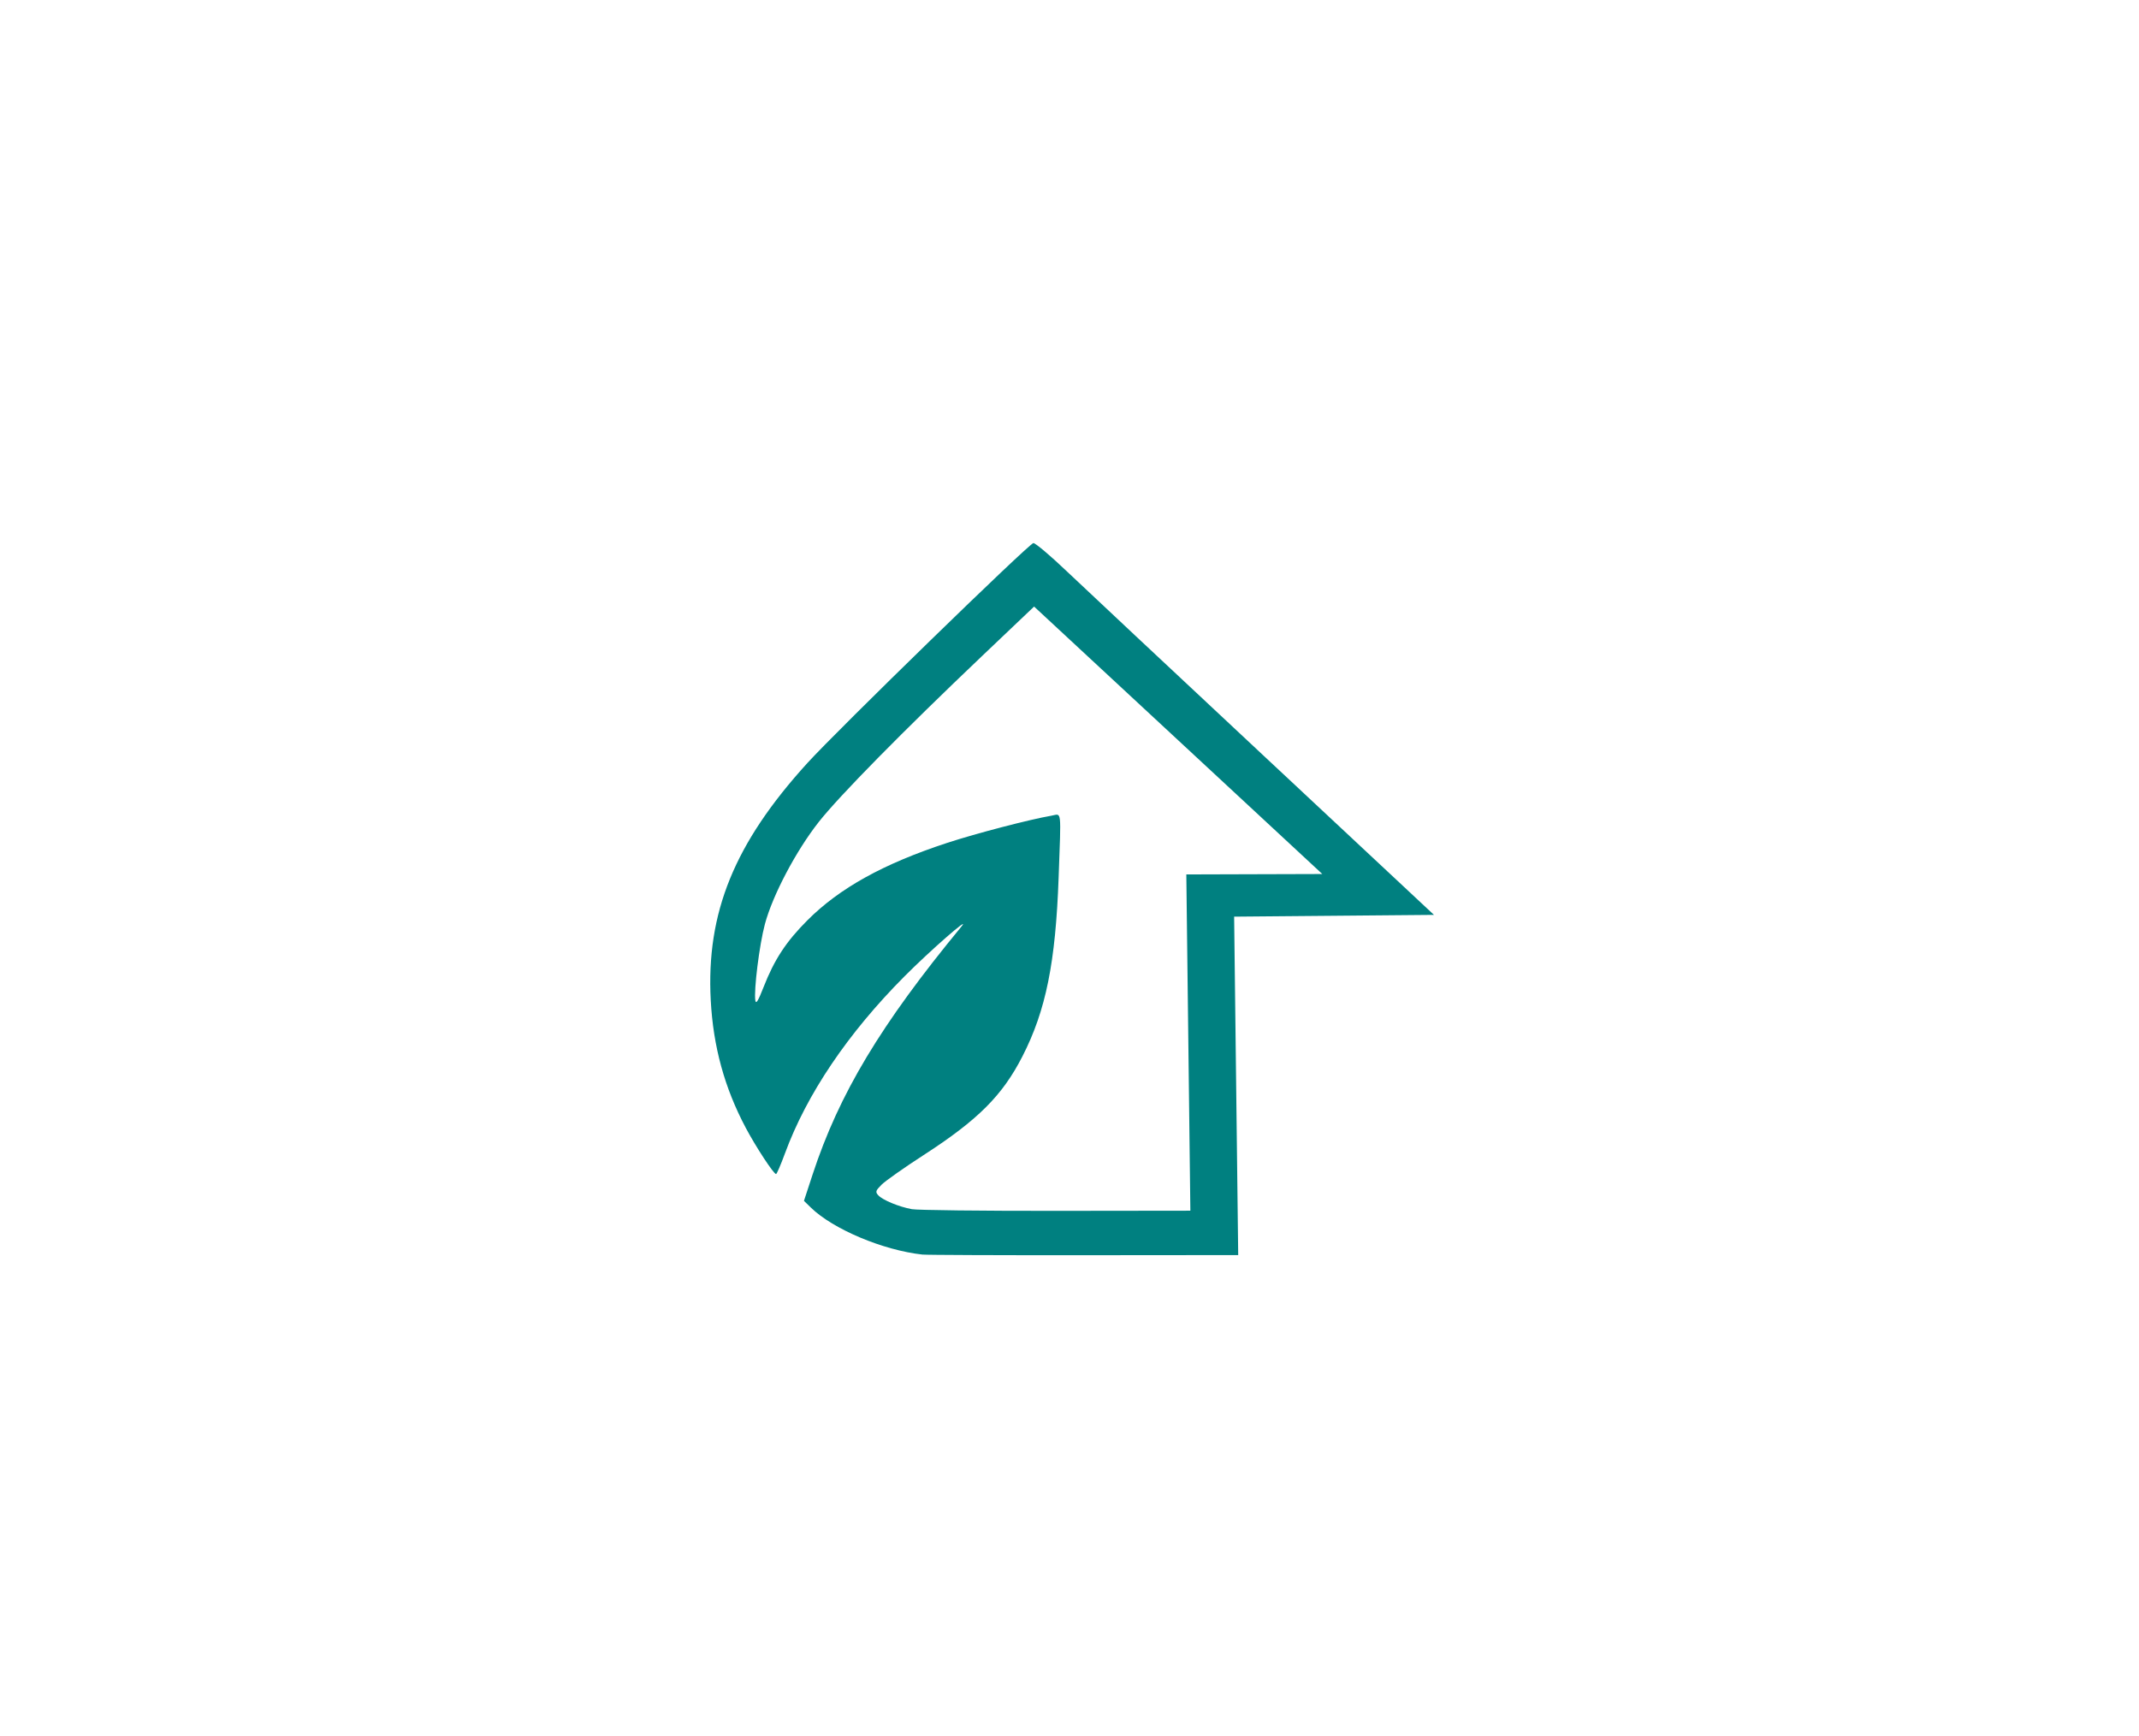
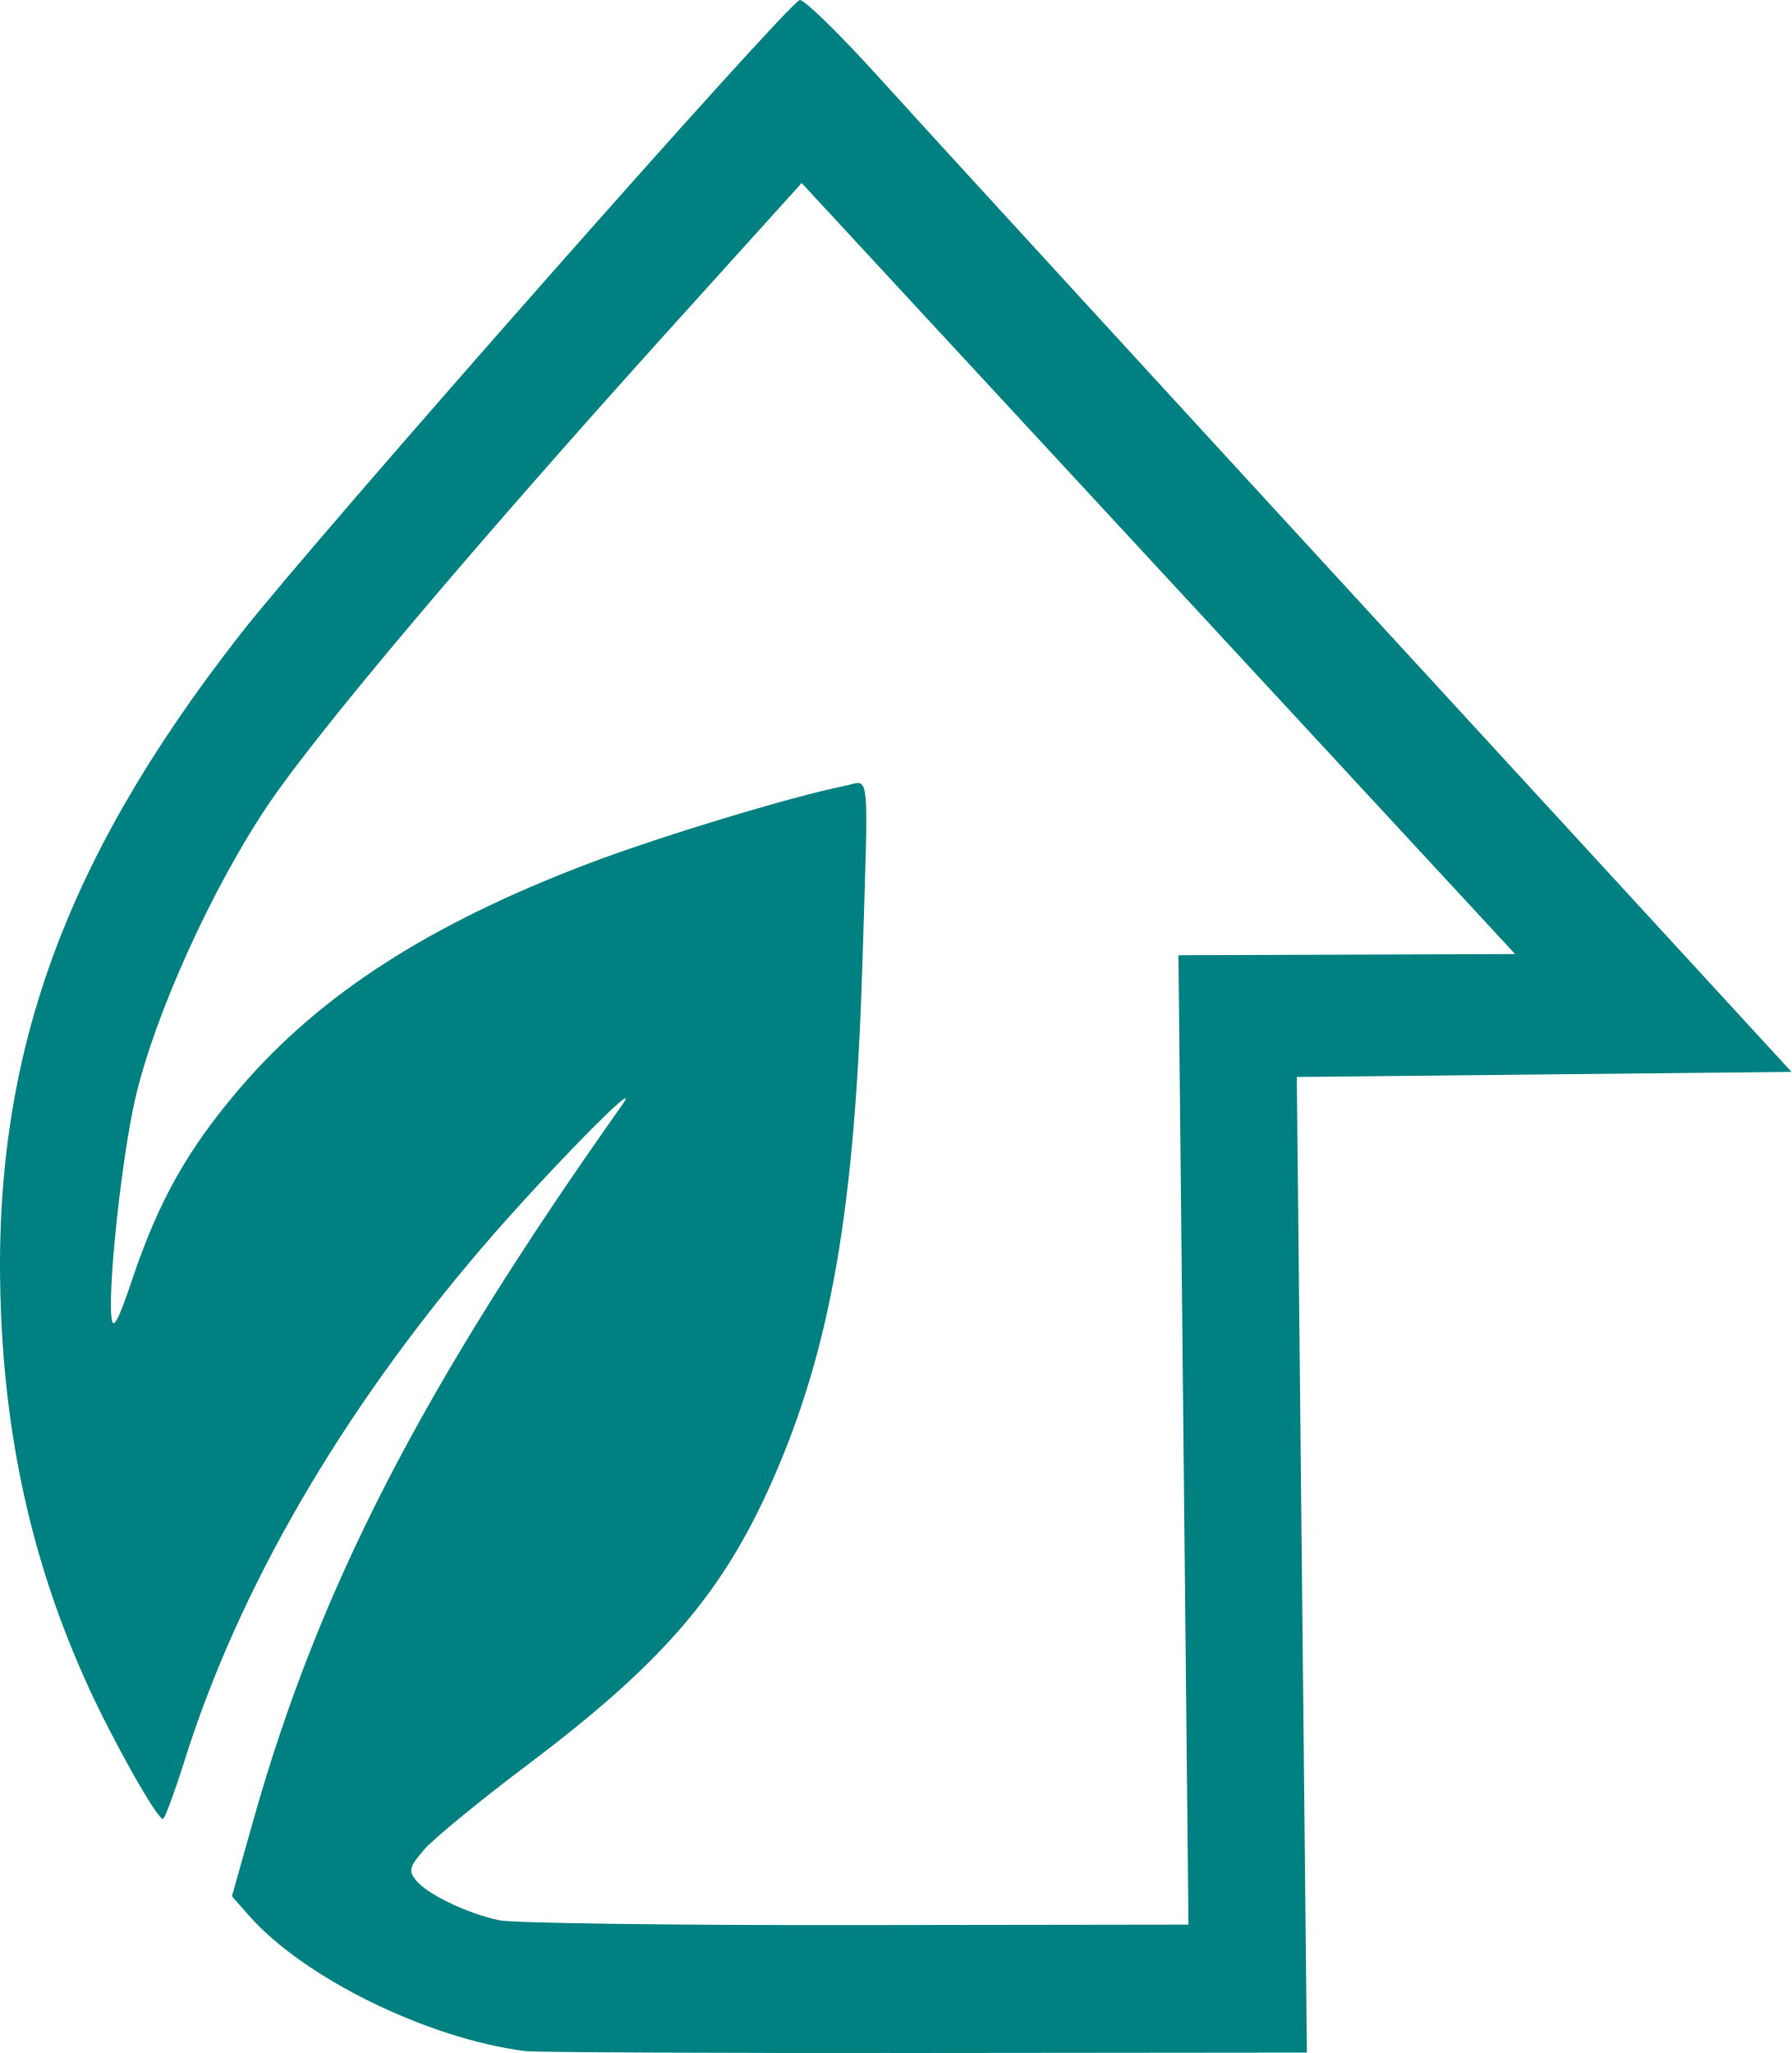
- <svg xmlns="http://www.w3.org/2000/svg" version="1.1" id="svg1" viewBox="0 0 511.642 415.06">
+ <svg xmlns="http://www.w3.org/2000/svg" version="1.1" id="svg1" width="74.701" height="85.609" viewBox="0 0 93.376 107.012">
  <defs id="defs1" />
-   <g id="g1" transform="translate(-176,-176)">
-     <path id="path1" style="fill:#008080;stroke-width:0.924" d="m 423.184,305.903 c -0.95,0.003 -46.758,44.586 -54.079,52.634 -17.454,19.186 -24.214,35.791 -23.097,56.728 0.591,11.076 3.289,20.916 8.354,30.475 2.423,4.572 6.693,11.086 7.273,11.093 0.168,0.003 1.121,-2.215 2.119,-4.928 5.213,-14.181 15.039,-28.738 28.599,-42.368 6.032,-6.063 15.978,-14.769 13.662,-11.96 -19.367,23.497 -29.313,40.065 -35.661,59.413 l -2.051,6.254 1.664,1.619 c 5.313,5.168 17.248,10.191 26.673,11.227 0.935,0.103 18.313,0.174 38.617,0.156 l 36.917,-0.032 -0.487,-40.476 -0.487,-40.476 23.902,-0.211 23.902,-0.212 -40.628,-37.964 c -22.346,-20.881 -43.705,-40.892 -47.466,-44.47 -3.76,-3.578 -7.237,-6.503 -7.726,-6.502 z m 0.167,15.186 34.472,31.988 34.47,31.988 -16.264,0.049 -16.266,0.049 0.484,40.216 0.484,40.216 -32.107,0.038 c -17.659,0.021 -33.188,-0.159 -34.507,-0.399 -3.108,-0.567 -7.037,-2.197 -8.058,-3.343 -0.709,-0.795 -0.611,-1.094 0.818,-2.523 0.892,-0.892 5.41,-4.074 10.041,-7.07 13.022,-8.426 18.83,-14.225 23.636,-23.604 5.618,-10.962 7.947,-22.477 8.669,-42.865 0.593,-16.721 0.779,-15.146 -1.737,-14.715 -5.114,0.875 -17.959,4.222 -24.829,6.47 -15.325,5.015 -25.84,10.838 -33.577,18.596 -5.054,5.068 -7.86,9.348 -10.426,15.91 -1.301,3.327 -1.824,4.183 -1.979,3.234 -0.398,-2.44 0.966,-13.346 2.285,-18.272 1.85,-6.912 7.43,-17.502 12.862,-24.411 4.867,-6.19 20.189,-21.76 39.165,-39.799 z" />
+   <g id="g1" transform="translate(-260.395,-203.955)">
+     <path id="path1" style="fill:#008080;stroke-width:0.538" d="m 302.087,203.955 c -0.513,0.002 -25.221,28.009 -29.17,33.065 -9.415,12.053 -13.061,22.484 -12.459,35.637 0.319,6.958 1.774,13.14 4.506,19.144 1.307,2.872 3.61,6.964 3.923,6.969 0.09,0.002 0.605,-1.392 1.143,-3.096 2.812,-8.908 8.112,-18.053 15.426,-26.616 3.253,-3.809 8.618,-9.278 7.369,-7.513 -10.447,14.761 -15.811,25.169 -19.236,37.324 l -1.106,3.929 0.897,1.017 c 2.866,3.247 9.303,6.402 14.387,7.053 0.504,0.064 9.878,0.109 20.83,0.098 l 19.913,-0.02 -0.263,-25.427 -0.263,-25.427 12.892,-0.132 12.893,-0.133 -21.914,-23.849 c -12.053,-13.117 -23.575,-25.689 -25.603,-27.936 -2.028,-2.247 -3.903,-4.086 -4.167,-4.085 z m 0.09,9.54 18.594,20.095 18.593,20.095 -8.773,0.031 -8.774,0.031 0.261,25.264 0.261,25.264 -17.319,0.024 c -9.525,0.013 -17.901,-0.1 -18.613,-0.251 -1.677,-0.356 -3.796,-1.38 -4.346,-2.1 -0.382,-0.499 -0.33,-0.688 0.442,-1.585 0.481,-0.56 2.918,-2.559 5.416,-4.441 7.024,-5.293 10.157,-8.936 12.749,-14.828 3.03,-6.886 4.286,-14.12 4.676,-26.928 0.32,-10.504 0.42,-9.515 -0.937,-9.244 -2.759,0.55 -9.687,2.652 -13.392,4.065 -8.266,3.15 -13.938,6.809 -18.111,11.682 -2.726,3.184 -4.239,5.872 -5.624,9.995 -0.702,2.09 -0.984,2.628 -1.067,2.032 -0.215,-1.533 0.521,-8.384 1.232,-11.479 0.998,-4.342 4.008,-10.995 6.938,-15.335 2.625,-3.889 10.89,-13.67 21.125,-25.002 z" />
  </g>
</svg>
